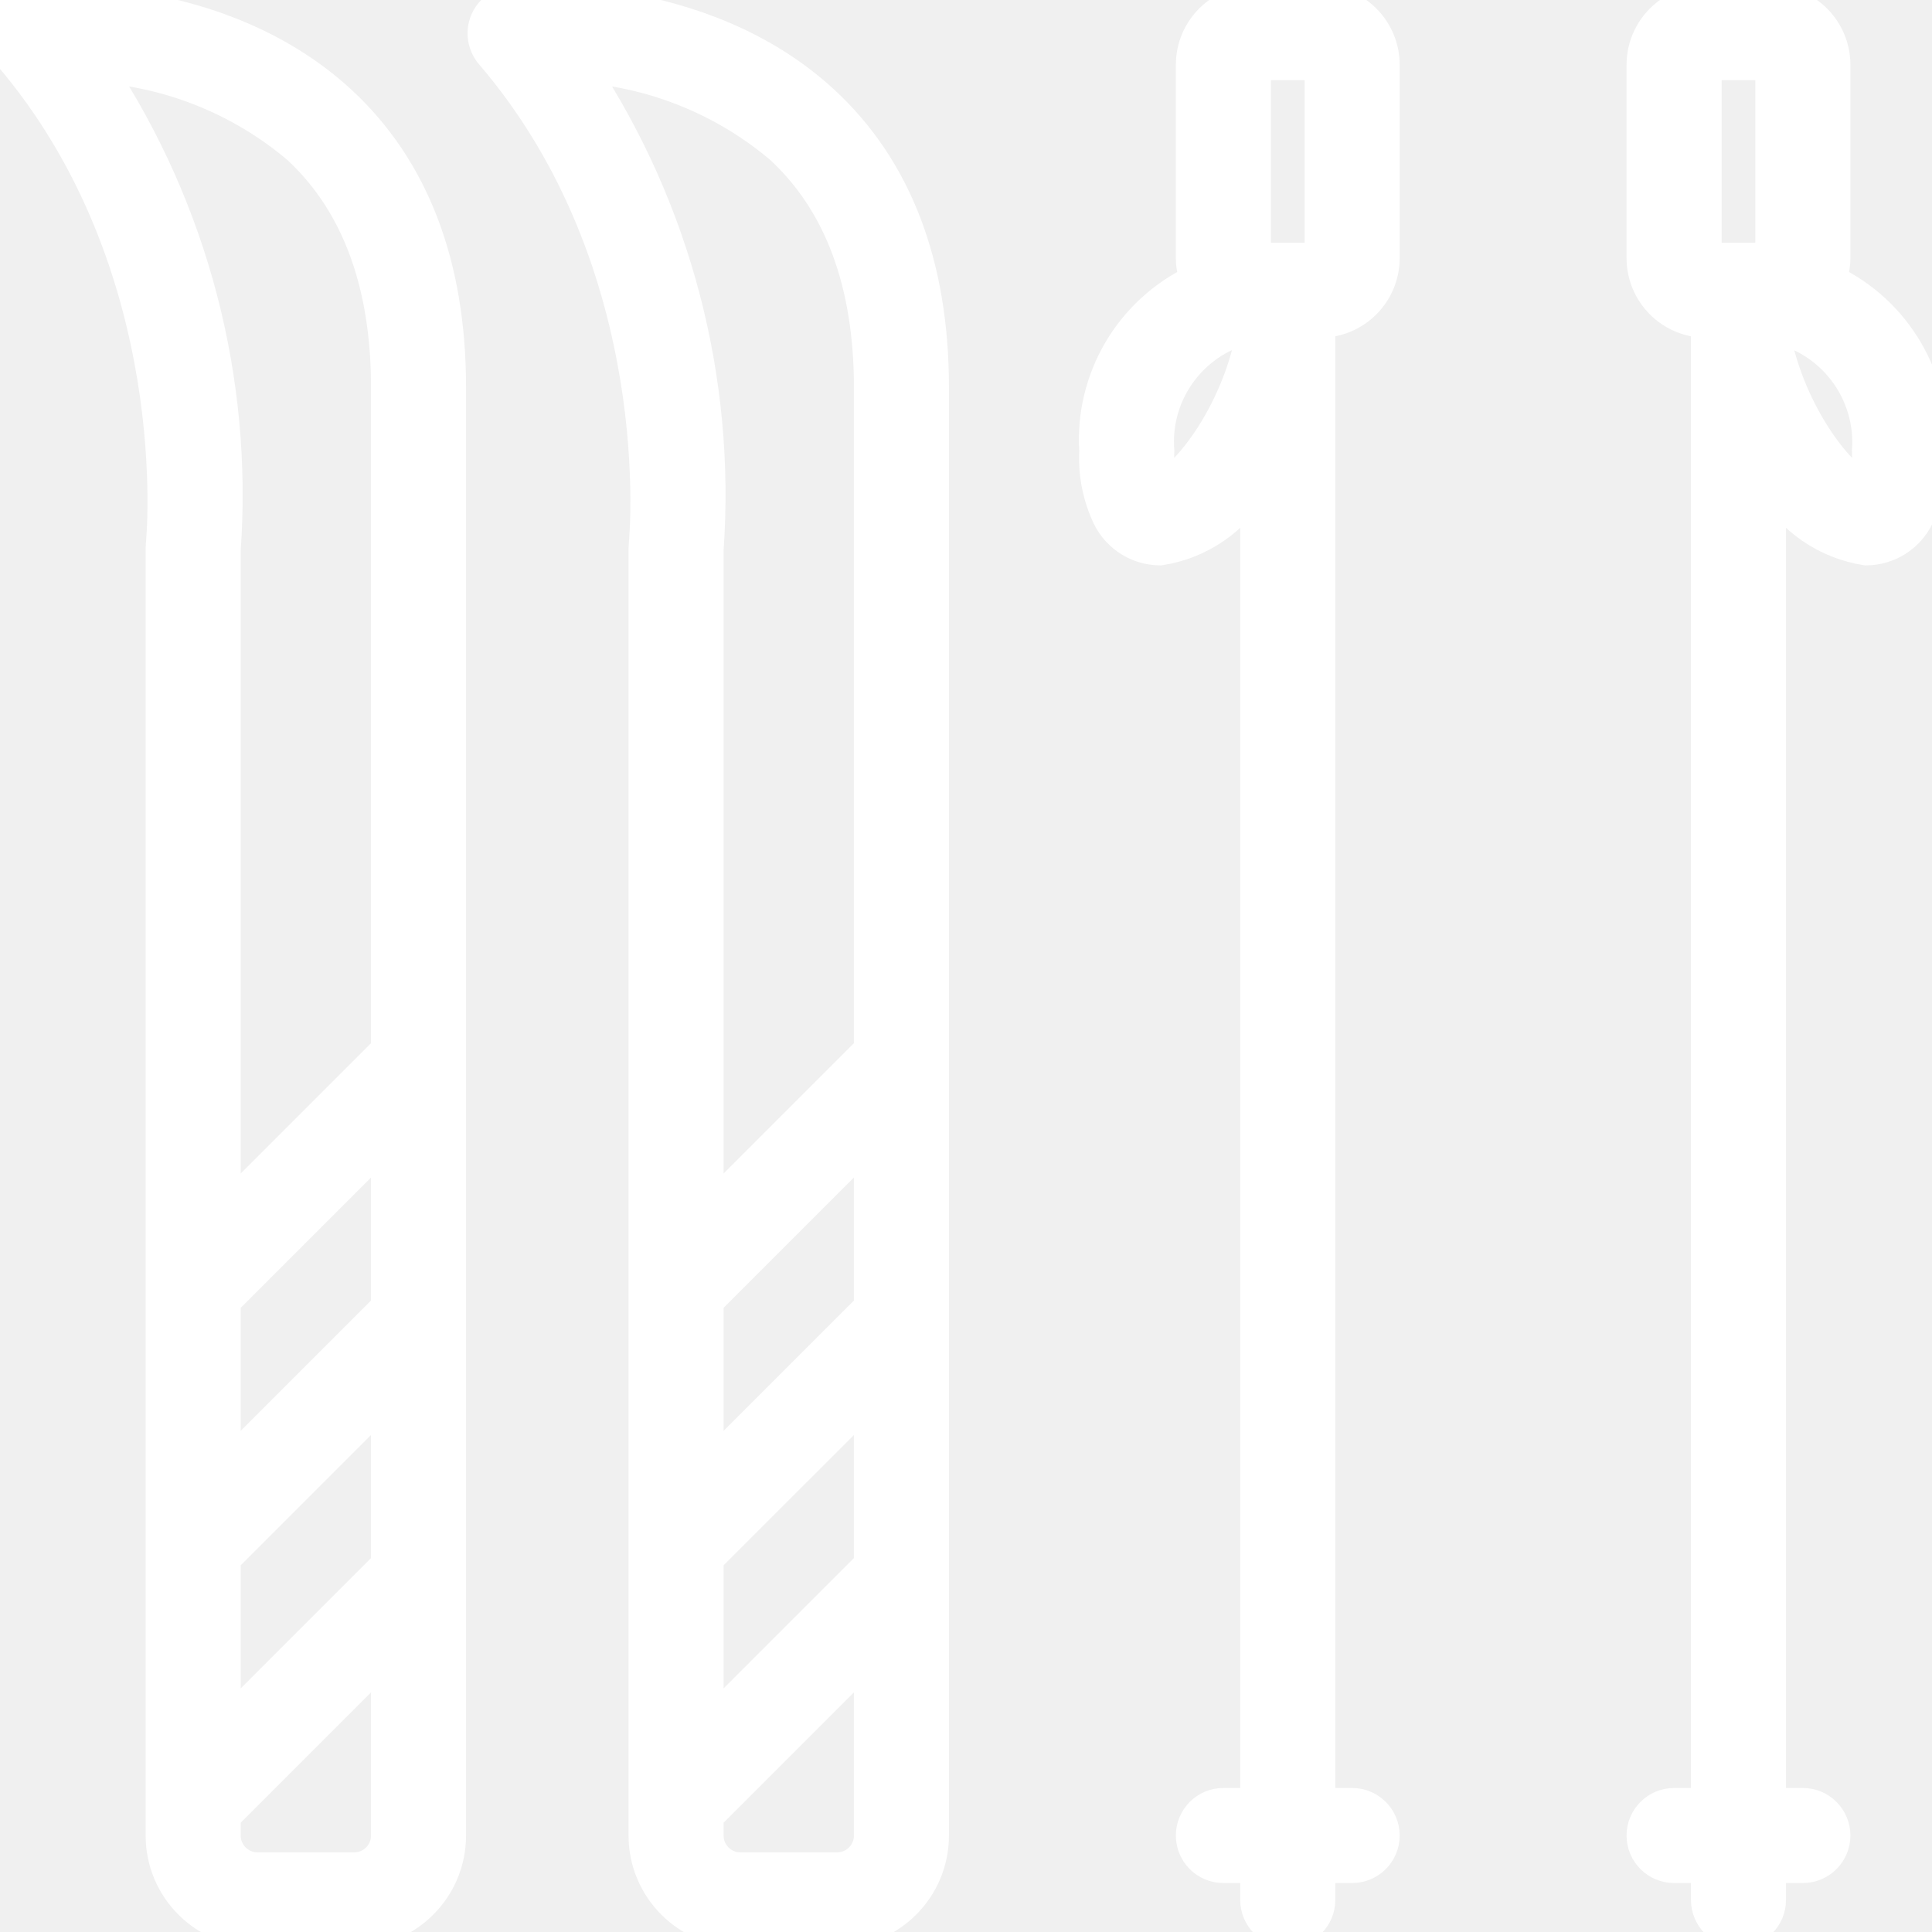
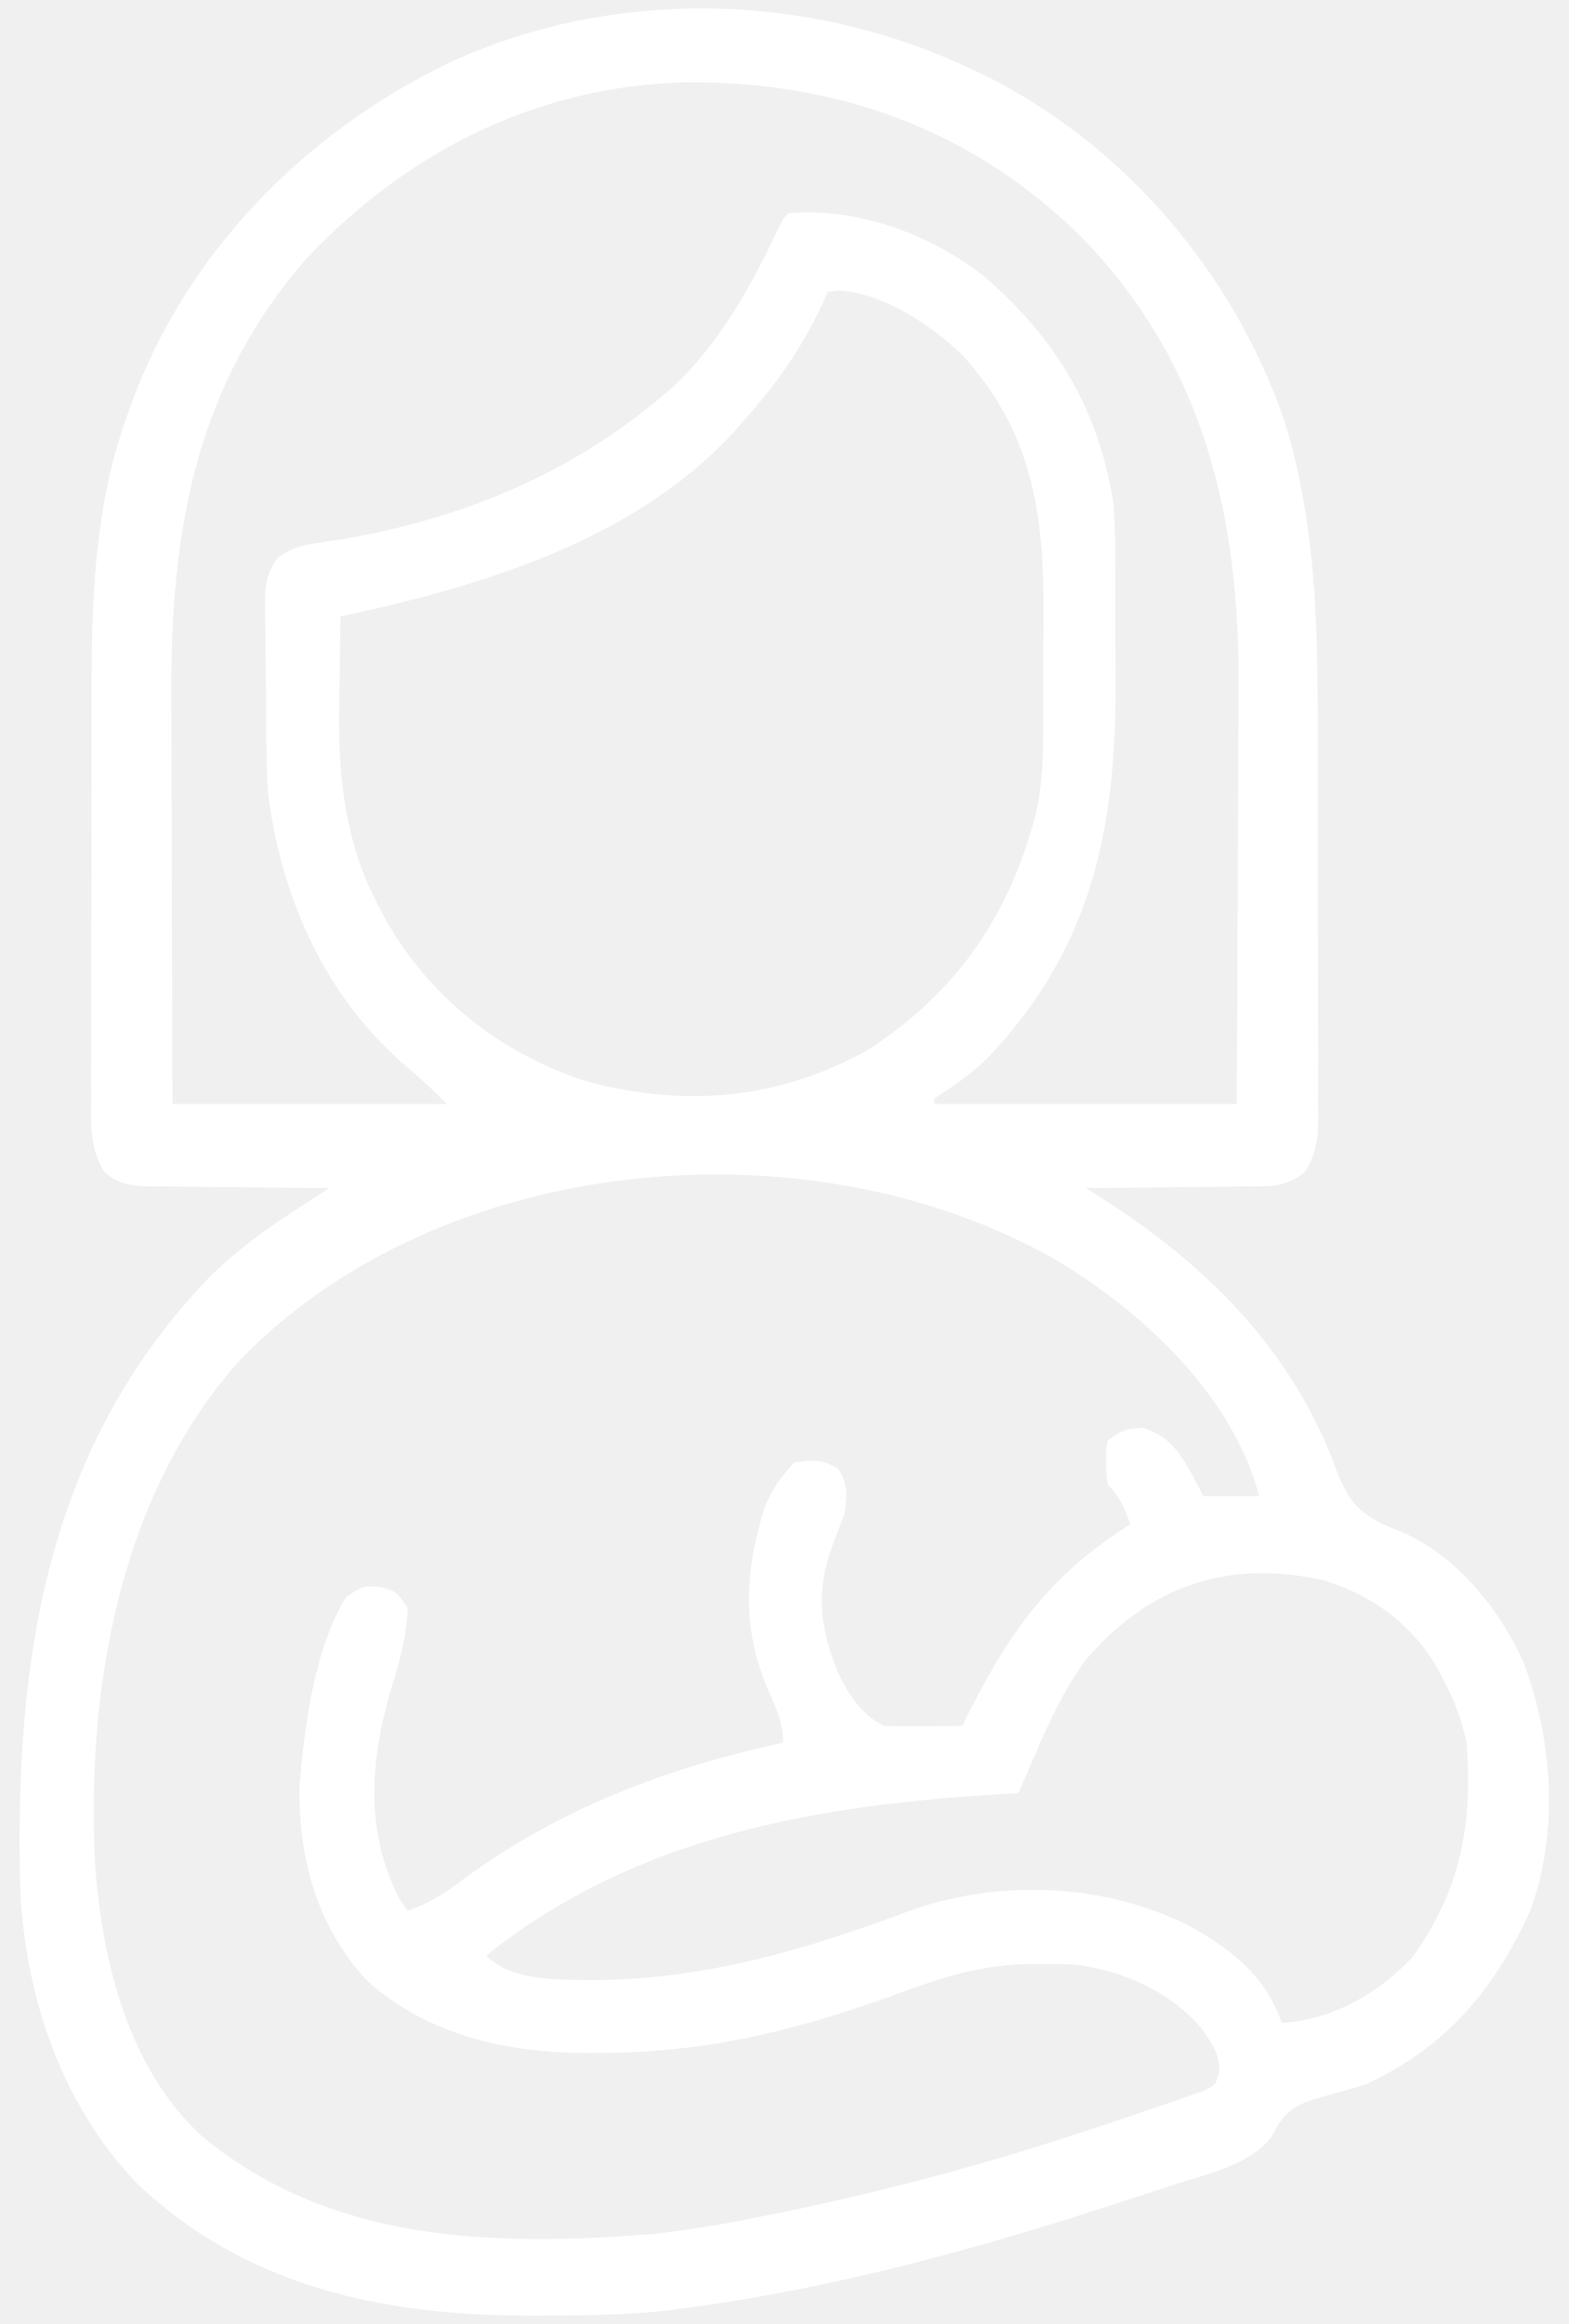
- <svg xmlns="http://www.w3.org/2000/svg" width="63" height="63" viewBox="0 0 63 63" fill="#FFF" stroke="#FFF">
-   <path d="M35.693 14.713C35.655 15.46 35.804 16.204 36.127 16.88C36.451 17.524 37.109 17.933 37.831 17.937C39.14 17.733 40.286 16.945 40.942 15.794V58.804H39.892C39.312 58.804 38.843 59.274 38.843 59.854C38.843 60.433 39.312 60.903 39.892 60.903H40.942V61.953C40.942 62.533 41.413 63.003 41.992 63.003C42.572 63.003 43.042 62.533 43.042 61.953V60.903H44.092C44.672 60.903 45.142 60.433 45.142 59.854C45.142 59.274 44.672 58.804 44.092 58.804H43.042V10.514C44.201 10.514 45.142 9.574 45.142 8.414V2.115C45.142 0.956 44.201 0.015 43.042 0.015H40.942C39.782 0.015 38.843 0.956 38.843 2.115V8.414C38.844 8.658 38.89 8.899 38.976 9.128C36.842 10.142 35.541 12.355 35.693 14.713ZM40.942 8.414V2.115H43.042V8.414H40.942ZM40.844 10.671C40.416 13.361 38.689 15.547 37.94 15.815C37.821 15.46 37.772 15.086 37.793 14.713C37.638 12.787 38.95 11.049 40.844 10.671Z" />
-   <path d="M59.706 9.128C59.792 8.899 59.837 8.658 59.839 8.414V2.115C59.839 0.956 58.899 0.015 57.739 0.015H55.64C54.48 0.015 53.54 0.956 53.54 2.115V8.414C53.54 9.574 54.48 10.514 55.64 10.514V58.804H54.59C54.01 58.804 53.54 59.274 53.54 59.854C53.54 60.433 54.01 60.903 54.59 60.903H55.64V61.953C55.64 62.533 56.11 63.003 56.689 63.003C57.269 63.003 57.739 62.533 57.739 61.953V60.903H58.789C59.369 60.903 59.839 60.433 59.839 59.854C59.839 59.274 59.369 58.804 58.789 58.804H57.739V15.794C58.396 16.945 59.542 17.734 60.852 17.937C61.573 17.933 62.231 17.524 62.554 16.88C62.877 16.204 63.026 15.46 62.988 14.713C63.14 12.355 61.839 10.142 59.706 9.128ZM55.64 2.115H57.739V8.414H55.64V2.115ZM60.742 15.812C59.992 15.547 58.267 13.364 57.838 10.675C59.727 11.06 61.034 12.79 60.889 14.713C60.909 15.085 60.859 15.458 60.742 15.812Z" />
-   <path d="M0.963 0.041C0.57 0.073 0.228 0.323 0.078 0.689C-0.071 1.053 -0.004 1.471 0.253 1.771C6.166 8.665 5.265 17.672 5.255 17.762C5.252 17.801 5.249 17.839 5.249 17.878V59.854C5.249 61.593 6.659 63.003 8.399 63.003H11.548C13.287 63.003 14.697 61.593 14.697 59.854V12.631C14.697 8.624 13.489 5.474 11.107 3.28C7.08 -0.423 1.211 0.015 0.963 0.041ZM12.598 51.014L7.349 56.264V50.836L12.598 45.587V51.014ZM12.598 42.616L7.349 47.865V42.439L12.598 37.19V42.616ZM11.548 60.903H8.399C7.819 60.903 7.349 60.434 7.349 59.854V59.229L12.598 53.98V59.854C12.598 60.434 12.128 60.903 11.548 60.903ZM9.695 4.836C11.621 6.614 12.598 9.237 12.598 12.631V34.224L7.349 39.473V17.931C7.744 12.376 6.296 6.845 3.228 2.197C5.609 2.372 7.872 3.296 9.695 4.836Z" />
-   <path d="M20.996 17.878V59.854C20.996 61.593 22.406 63.003 24.145 63.003H27.295C29.034 63.003 30.444 61.593 30.444 59.854V12.631C30.444 8.624 29.236 5.474 26.854 3.28C22.828 -0.423 16.956 0.015 16.71 0.041C16.317 0.073 15.975 0.323 15.825 0.689C15.676 1.053 15.743 1.471 16 1.771C21.912 8.665 21.012 17.672 21.002 17.762C20.998 17.801 20.996 17.839 20.996 17.878ZM28.345 51.014L23.095 56.264V50.836L28.345 45.587V51.014ZM28.345 42.616L23.095 47.865V42.439L28.345 37.19V42.616ZM27.295 60.903H24.145C23.565 60.903 23.095 60.434 23.095 59.854V59.229L28.345 53.98V59.854C28.345 60.434 27.875 60.903 27.295 60.903ZM18.975 2.197C21.355 2.372 23.619 3.296 25.442 4.836C27.368 6.614 28.345 9.237 28.345 12.631V34.224L23.095 39.473V17.931C23.49 12.376 22.043 6.845 18.975 2.197Z" />
+ <svg xmlns="http://www.w3.org/2000/svg" width="54" height="80" viewBox="0 0 54 80" fill="none">
+   <path d="M33.323 2.324C33.534 2.423 33.746 2.522 33.963 2.623C38.746 5.032 42.43 9.373 44.195 14.414C45.27 17.824 45.37 21.335 45.364 24.882C45.365 25.311 45.366 25.739 45.367 26.168C45.369 27.057 45.368 27.946 45.366 28.834C45.364 29.973 45.368 31.111 45.374 32.25C45.377 33.131 45.377 34.011 45.376 34.892C45.376 35.312 45.377 35.733 45.38 36.153C45.382 36.737 45.38 37.321 45.377 37.905C45.38 38.163 45.38 38.163 45.383 38.427C45.373 39.21 45.338 39.639 44.935 40.327C44.304 40.883 43.674 40.843 42.873 40.839C42.715 40.842 42.558 40.845 42.396 40.848C41.895 40.856 41.394 40.858 40.893 40.859C40.552 40.864 40.212 40.869 39.872 40.874C39.039 40.886 38.206 40.892 37.373 40.895C37.514 40.983 37.654 41.071 37.799 41.162C41.51 43.499 44.519 46.481 46.028 50.659C46.432 51.67 46.749 52.068 47.739 52.527C47.94 52.609 48.14 52.691 48.347 52.775C50.197 53.612 51.67 55.441 52.47 57.276C53.458 59.93 53.674 63.109 52.671 65.797C51.421 68.526 49.776 70.476 47.016 71.753C46.572 71.89 46.126 72.019 45.678 72.139C44.878 72.359 44.416 72.487 43.966 73.2C43.877 73.365 43.877 73.365 43.785 73.535C43.09 74.517 41.48 74.857 40.38 75.216C40.152 75.291 40.152 75.291 39.919 75.368C39.424 75.531 38.929 75.692 38.434 75.851C38.178 75.934 38.178 75.934 37.917 76.019C33.193 77.543 28.419 78.821 23.487 79.467C23.264 79.497 23.264 79.497 23.037 79.527C21.552 79.699 20.062 79.707 18.569 79.709C18.433 79.709 18.296 79.709 18.155 79.709C13.175 79.701 8.532 78.731 4.78 75.225C2.012 72.393 0.726 68.331 0.684 64.437C0.682 64.293 0.68 64.149 0.678 64.001C0.599 56.446 1.84 49.553 7.227 43.945C8.084 43.113 8.964 42.438 9.967 41.79C10.099 41.703 10.232 41.616 10.368 41.526C10.69 41.315 11.014 41.105 11.337 40.895C11.01 40.894 11.01 40.894 10.676 40.893C9.867 40.889 9.058 40.878 8.248 40.866C7.898 40.862 7.548 40.859 7.198 40.858C6.694 40.856 6.19 40.848 5.687 40.839C5.53 40.84 5.374 40.84 5.213 40.841C4.524 40.824 4.109 40.79 3.581 40.33C3.097 39.499 3.13 38.809 3.14 37.864C3.139 37.581 3.139 37.581 3.137 37.294C3.135 36.672 3.138 36.05 3.141 35.428C3.141 34.992 3.141 34.557 3.14 34.122C3.14 33.208 3.142 32.294 3.147 31.38C3.152 30.218 3.152 29.057 3.149 27.895C3.148 26.994 3.15 26.094 3.152 25.193C3.153 24.766 3.153 24.338 3.152 23.911C3.149 20.708 3.246 17.449 4.346 14.402C4.395 14.26 4.445 14.118 4.495 13.972C6.392 8.728 10.454 4.591 15.423 2.179C21.035 -0.432 27.758 -0.288 33.323 2.324ZM10.566 8.881C6.726 13.281 5.87 18.272 5.899 23.934C5.9 24.341 5.9 24.748 5.901 25.155C5.902 26.219 5.906 27.283 5.91 28.346C5.915 29.627 5.917 30.907 5.919 32.188C5.923 34.126 5.93 36.064 5.937 38.003C9.055 38.003 12.174 38.003 15.387 38.003C14.89 37.505 14.428 37.069 13.892 36.629C11.128 34.202 9.655 30.818 9.216 27.203C9.184 26.619 9.175 26.037 9.17 25.452C9.168 25.289 9.166 25.126 9.165 24.958C9.162 24.615 9.16 24.272 9.159 23.93C9.156 23.579 9.152 23.229 9.147 22.879C9.139 22.37 9.135 21.862 9.133 21.354C9.13 21.198 9.127 21.042 9.123 20.881C9.126 20.196 9.153 19.77 9.553 19.203C10.007 18.896 10.294 18.784 10.833 18.706C11.078 18.667 11.078 18.667 11.328 18.627C11.502 18.601 11.676 18.575 11.855 18.548C15.847 17.865 19.603 16.33 22.716 13.702C22.926 13.525 22.926 13.525 23.14 13.345C24.746 11.864 25.869 9.838 26.79 7.877C26.959 7.531 26.959 7.531 27.151 7.338C29.535 7.139 32.048 8.061 33.909 9.539C36.355 11.646 37.85 14.15 38.337 17.367C38.39 18.111 38.396 18.852 38.395 19.598C38.396 19.806 38.397 20.015 38.398 20.229C38.399 20.668 38.399 21.106 38.398 21.545C38.398 22.206 38.402 22.868 38.407 23.529C38.422 28.586 37.554 32.709 33.962 36.46C33.407 36.992 32.814 37.399 32.166 37.81C32.166 37.873 32.166 37.937 32.166 38.003C35.602 38.003 39.039 38.003 42.58 38.003C42.597 34.904 42.597 34.904 42.608 31.806C42.612 30.539 42.616 29.273 42.624 28.006C42.63 26.983 42.634 25.96 42.635 24.938C42.636 24.55 42.638 24.163 42.641 23.776C42.688 17.8 41.468 12.486 37.18 8.109C33.47 4.475 28.882 2.813 23.733 2.832C18.576 2.921 14.099 5.161 10.566 8.881ZM28.501 10.038C28.438 10.181 28.375 10.323 28.309 10.47C27.594 11.996 26.734 13.223 25.609 14.474C25.492 14.608 25.376 14.743 25.256 14.881C21.799 18.631 16.538 20.182 11.723 21.224C11.708 21.971 11.698 22.718 11.691 23.465C11.687 23.84 11.679 24.216 11.672 24.591C11.655 26.849 11.915 29.06 12.976 31.084C13.042 31.212 13.108 31.339 13.176 31.471C14.689 34.263 17.192 36.261 20.209 37.231C23.602 38.124 26.816 37.862 29.912 36.122C33.002 34.115 34.833 31.386 35.705 27.832C35.896 26.87 35.917 25.934 35.914 24.955C35.915 24.75 35.916 24.546 35.917 24.335C35.918 23.905 35.918 23.475 35.916 23.046C35.914 22.395 35.92 21.745 35.926 21.095C35.938 17.647 35.536 14.867 33.13 12.22C32.047 11.185 30.425 10.098 28.902 10.003C28.77 10.014 28.638 10.026 28.501 10.038ZM8.268 46.812C4.09 51.467 2.956 58.202 3.278 64.256C3.522 67.523 4.42 71.179 6.901 73.489C11.322 77.209 16.958 77.334 22.455 76.905C23.907 76.746 25.336 76.486 26.766 76.189C26.995 76.141 27.225 76.094 27.461 76.045C30.889 75.318 34.243 74.402 37.566 73.296C37.772 73.228 37.979 73.16 38.191 73.09C38.792 72.89 39.391 72.684 39.989 72.476C40.17 72.415 40.352 72.354 40.539 72.291C40.786 72.202 40.786 72.202 41.038 72.112C41.183 72.061 41.328 72.01 41.477 71.958C41.843 71.777 41.843 71.777 41.962 71.368C42.029 70.72 41.72 70.353 41.367 69.83C40.315 68.583 38.732 67.868 37.132 67.642C36.692 67.612 36.259 67.603 35.818 67.607C35.659 67.608 35.499 67.609 35.335 67.61C33.865 67.652 32.607 68.002 31.237 68.511C27.73 69.81 24.587 70.634 20.835 70.668C20.513 70.672 20.513 70.672 20.185 70.676C17.449 70.66 14.687 70.052 12.615 68.161C10.904 66.294 10.266 63.938 10.311 61.456C10.495 59.38 10.812 56.779 11.915 54.974C12.494 54.589 12.494 54.589 13.085 54.625C13.651 54.781 13.651 54.781 14.037 55.36C13.999 56.354 13.755 57.209 13.458 58.156C12.738 60.619 12.549 63.092 13.784 65.425C13.867 65.54 13.951 65.656 14.037 65.774C14.781 65.512 15.331 65.171 15.954 64.69C19.255 62.261 22.969 60.846 26.959 59.989C26.959 59.302 26.765 58.904 26.488 58.277C25.529 56.096 25.624 54.128 26.329 51.871C26.594 51.261 26.885 50.827 27.344 50.346C27.968 50.244 28.317 50.235 28.863 50.563C29.199 51.123 29.162 51.427 29.08 52.081C28.957 52.425 28.828 52.766 28.694 53.106C28.07 54.757 28.201 55.938 28.846 57.573C29.213 58.337 29.65 59.02 30.43 59.41C30.888 59.424 31.346 59.426 31.804 59.422C32.051 59.42 32.298 59.419 32.553 59.417C32.743 59.415 32.934 59.412 33.13 59.41C33.237 59.196 33.345 58.981 33.456 58.761C34.867 55.987 36.277 54.133 38.916 52.467C38.709 51.905 38.573 51.546 38.144 51.117C38.086 50.755 38.086 50.755 38.084 50.346C38.081 50.21 38.078 50.075 38.074 49.936C38.097 49.816 38.121 49.697 38.144 49.574C38.723 49.188 38.723 49.188 39.362 49.152C40.401 49.487 40.723 50.19 41.23 51.117C41.294 51.244 41.358 51.372 41.423 51.503C42.059 51.503 42.696 51.503 43.352 51.503C42.444 48.052 39.366 45.18 36.409 43.403C27.875 38.5 15.175 39.674 8.268 46.812ZM37.344 57.182C36.348 58.558 35.743 60.179 35.059 61.724C34.922 61.732 34.786 61.74 34.645 61.748C28.188 62.125 21.941 63.166 16.737 67.317C17.611 68.192 19.147 68.142 20.323 68.162C24.343 68.154 27.774 67.101 31.509 65.709C34.521 64.701 37.904 64.845 40.768 66.206C42.263 66.994 43.572 67.978 44.123 69.632C45.837 69.555 47.47 68.614 48.63 67.368C50.285 65.075 50.716 62.768 50.487 59.989C50.328 59.216 50.081 58.565 49.716 57.867C49.636 57.713 49.557 57.559 49.475 57.401C48.587 55.895 47.269 54.929 45.606 54.408C42.275 53.649 39.536 54.592 37.344 57.182Z" fill="white" />
</svg>
